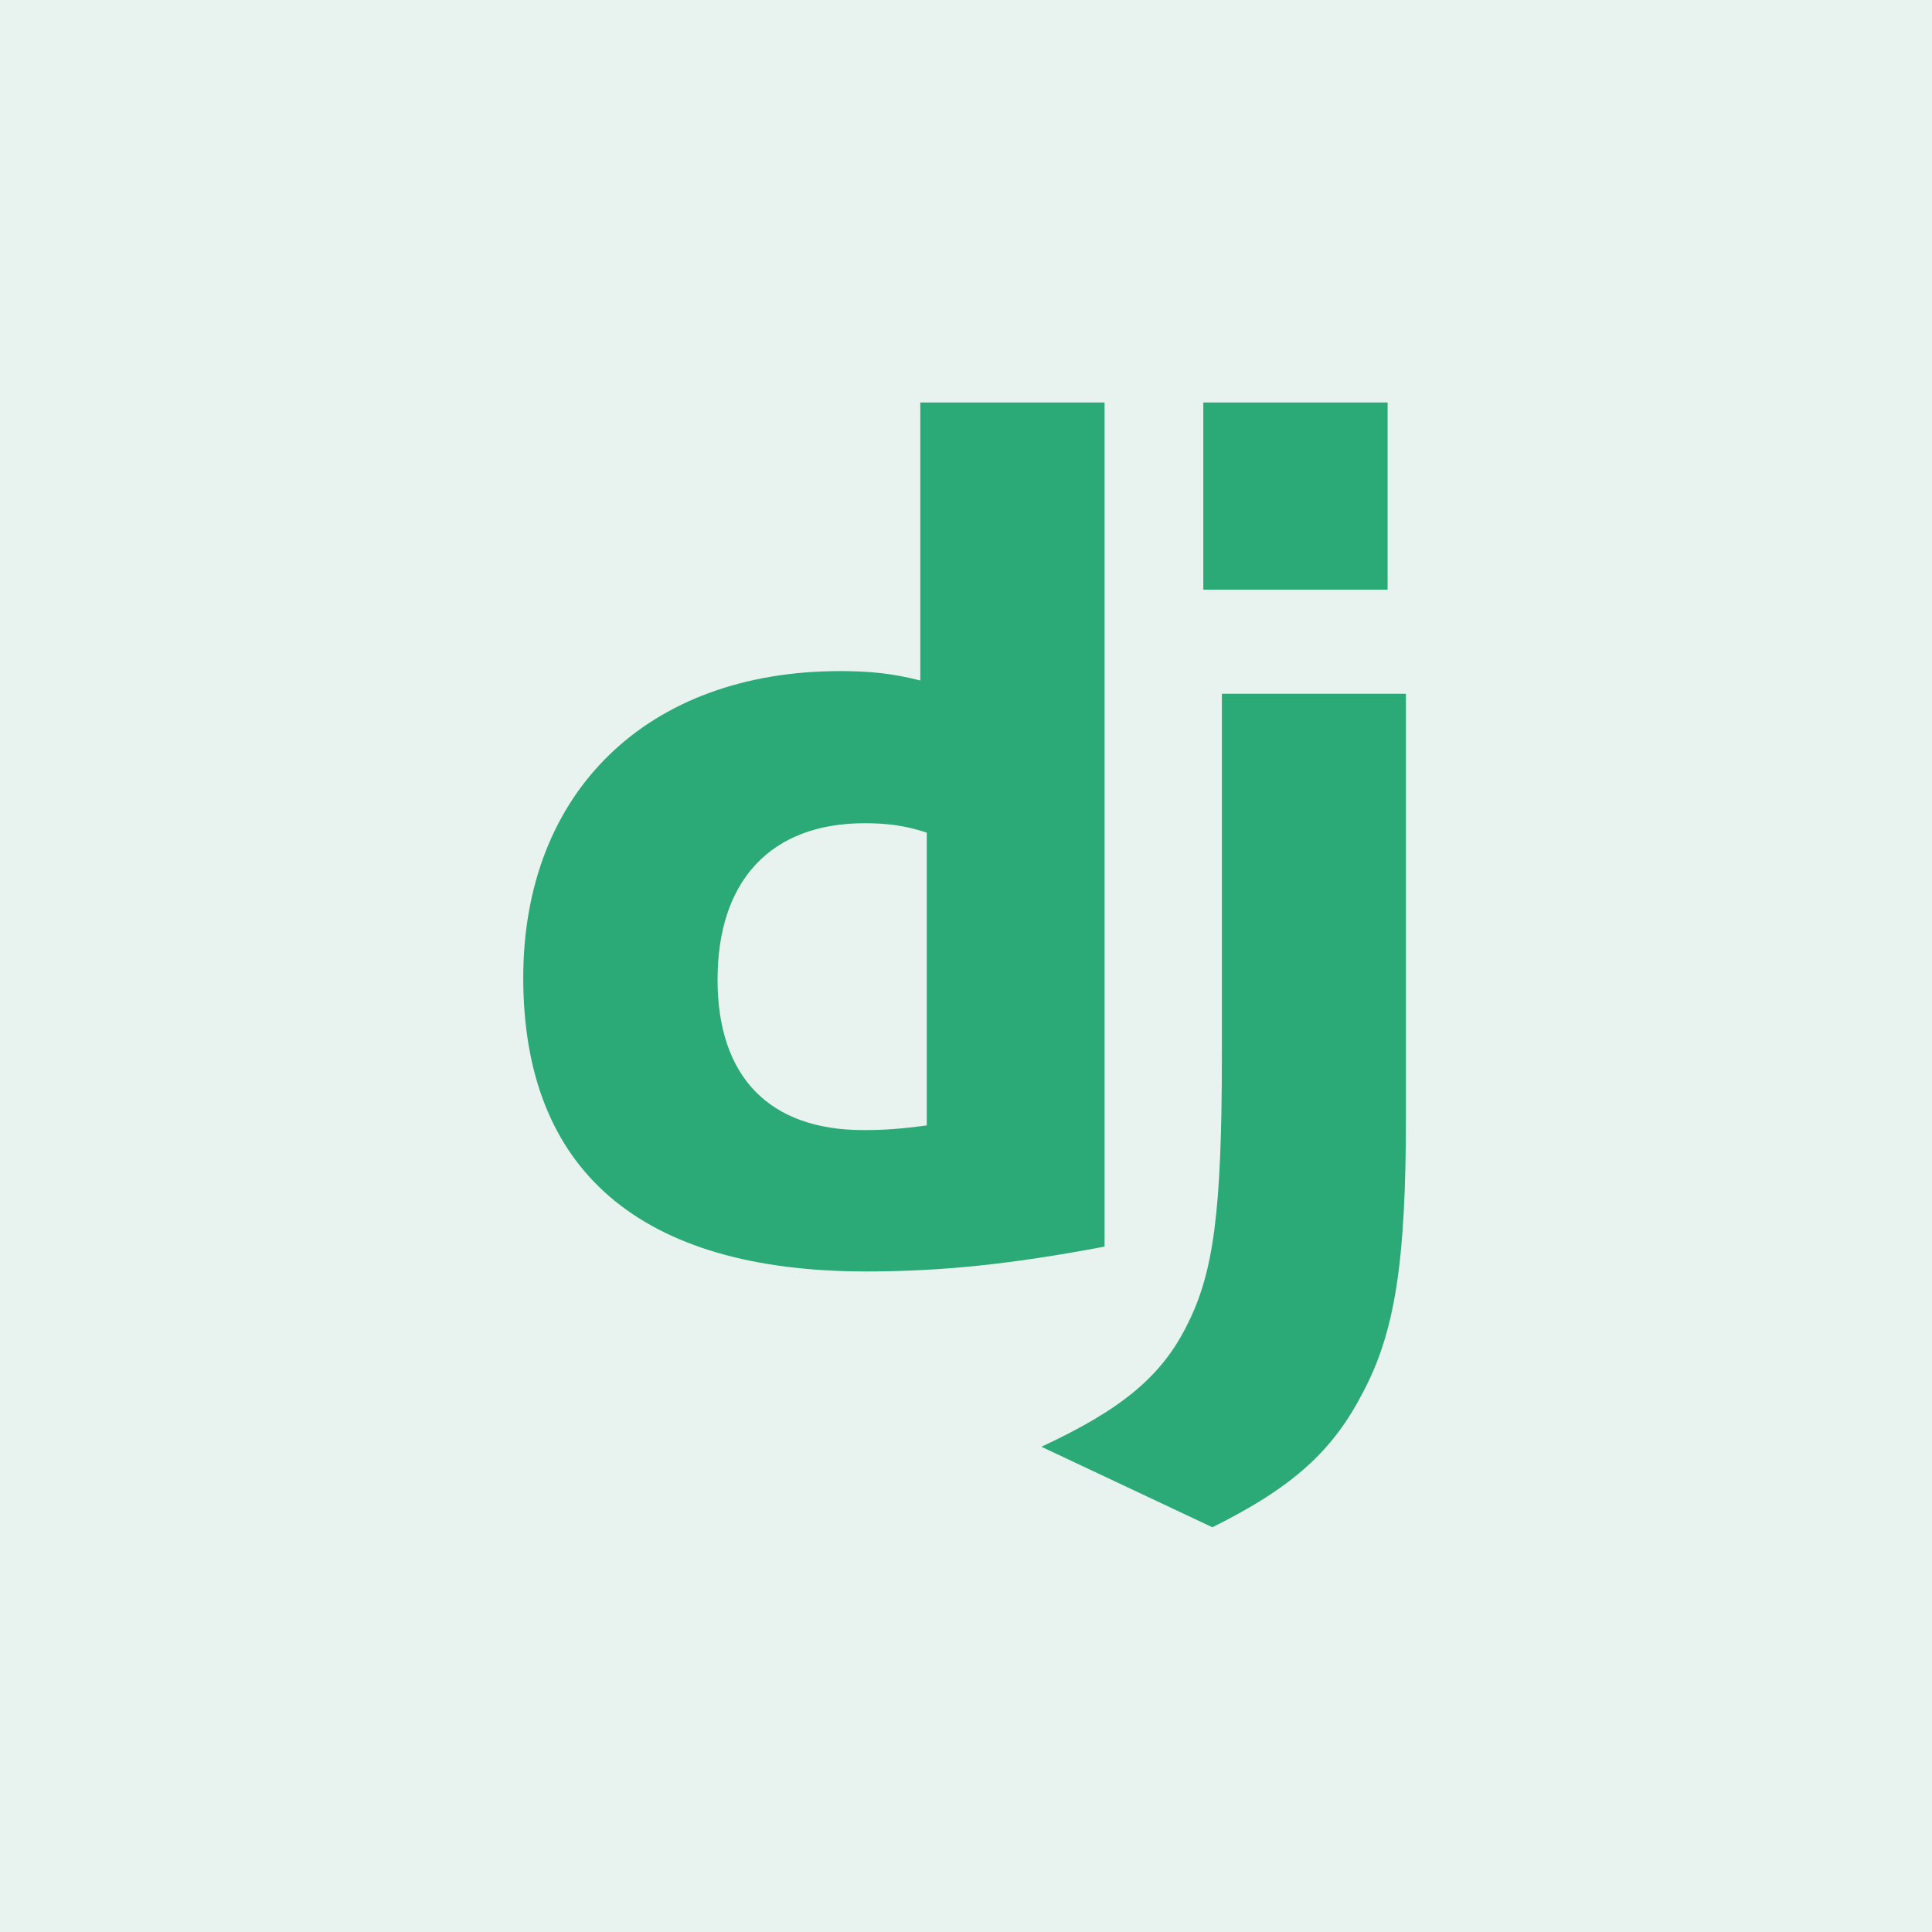
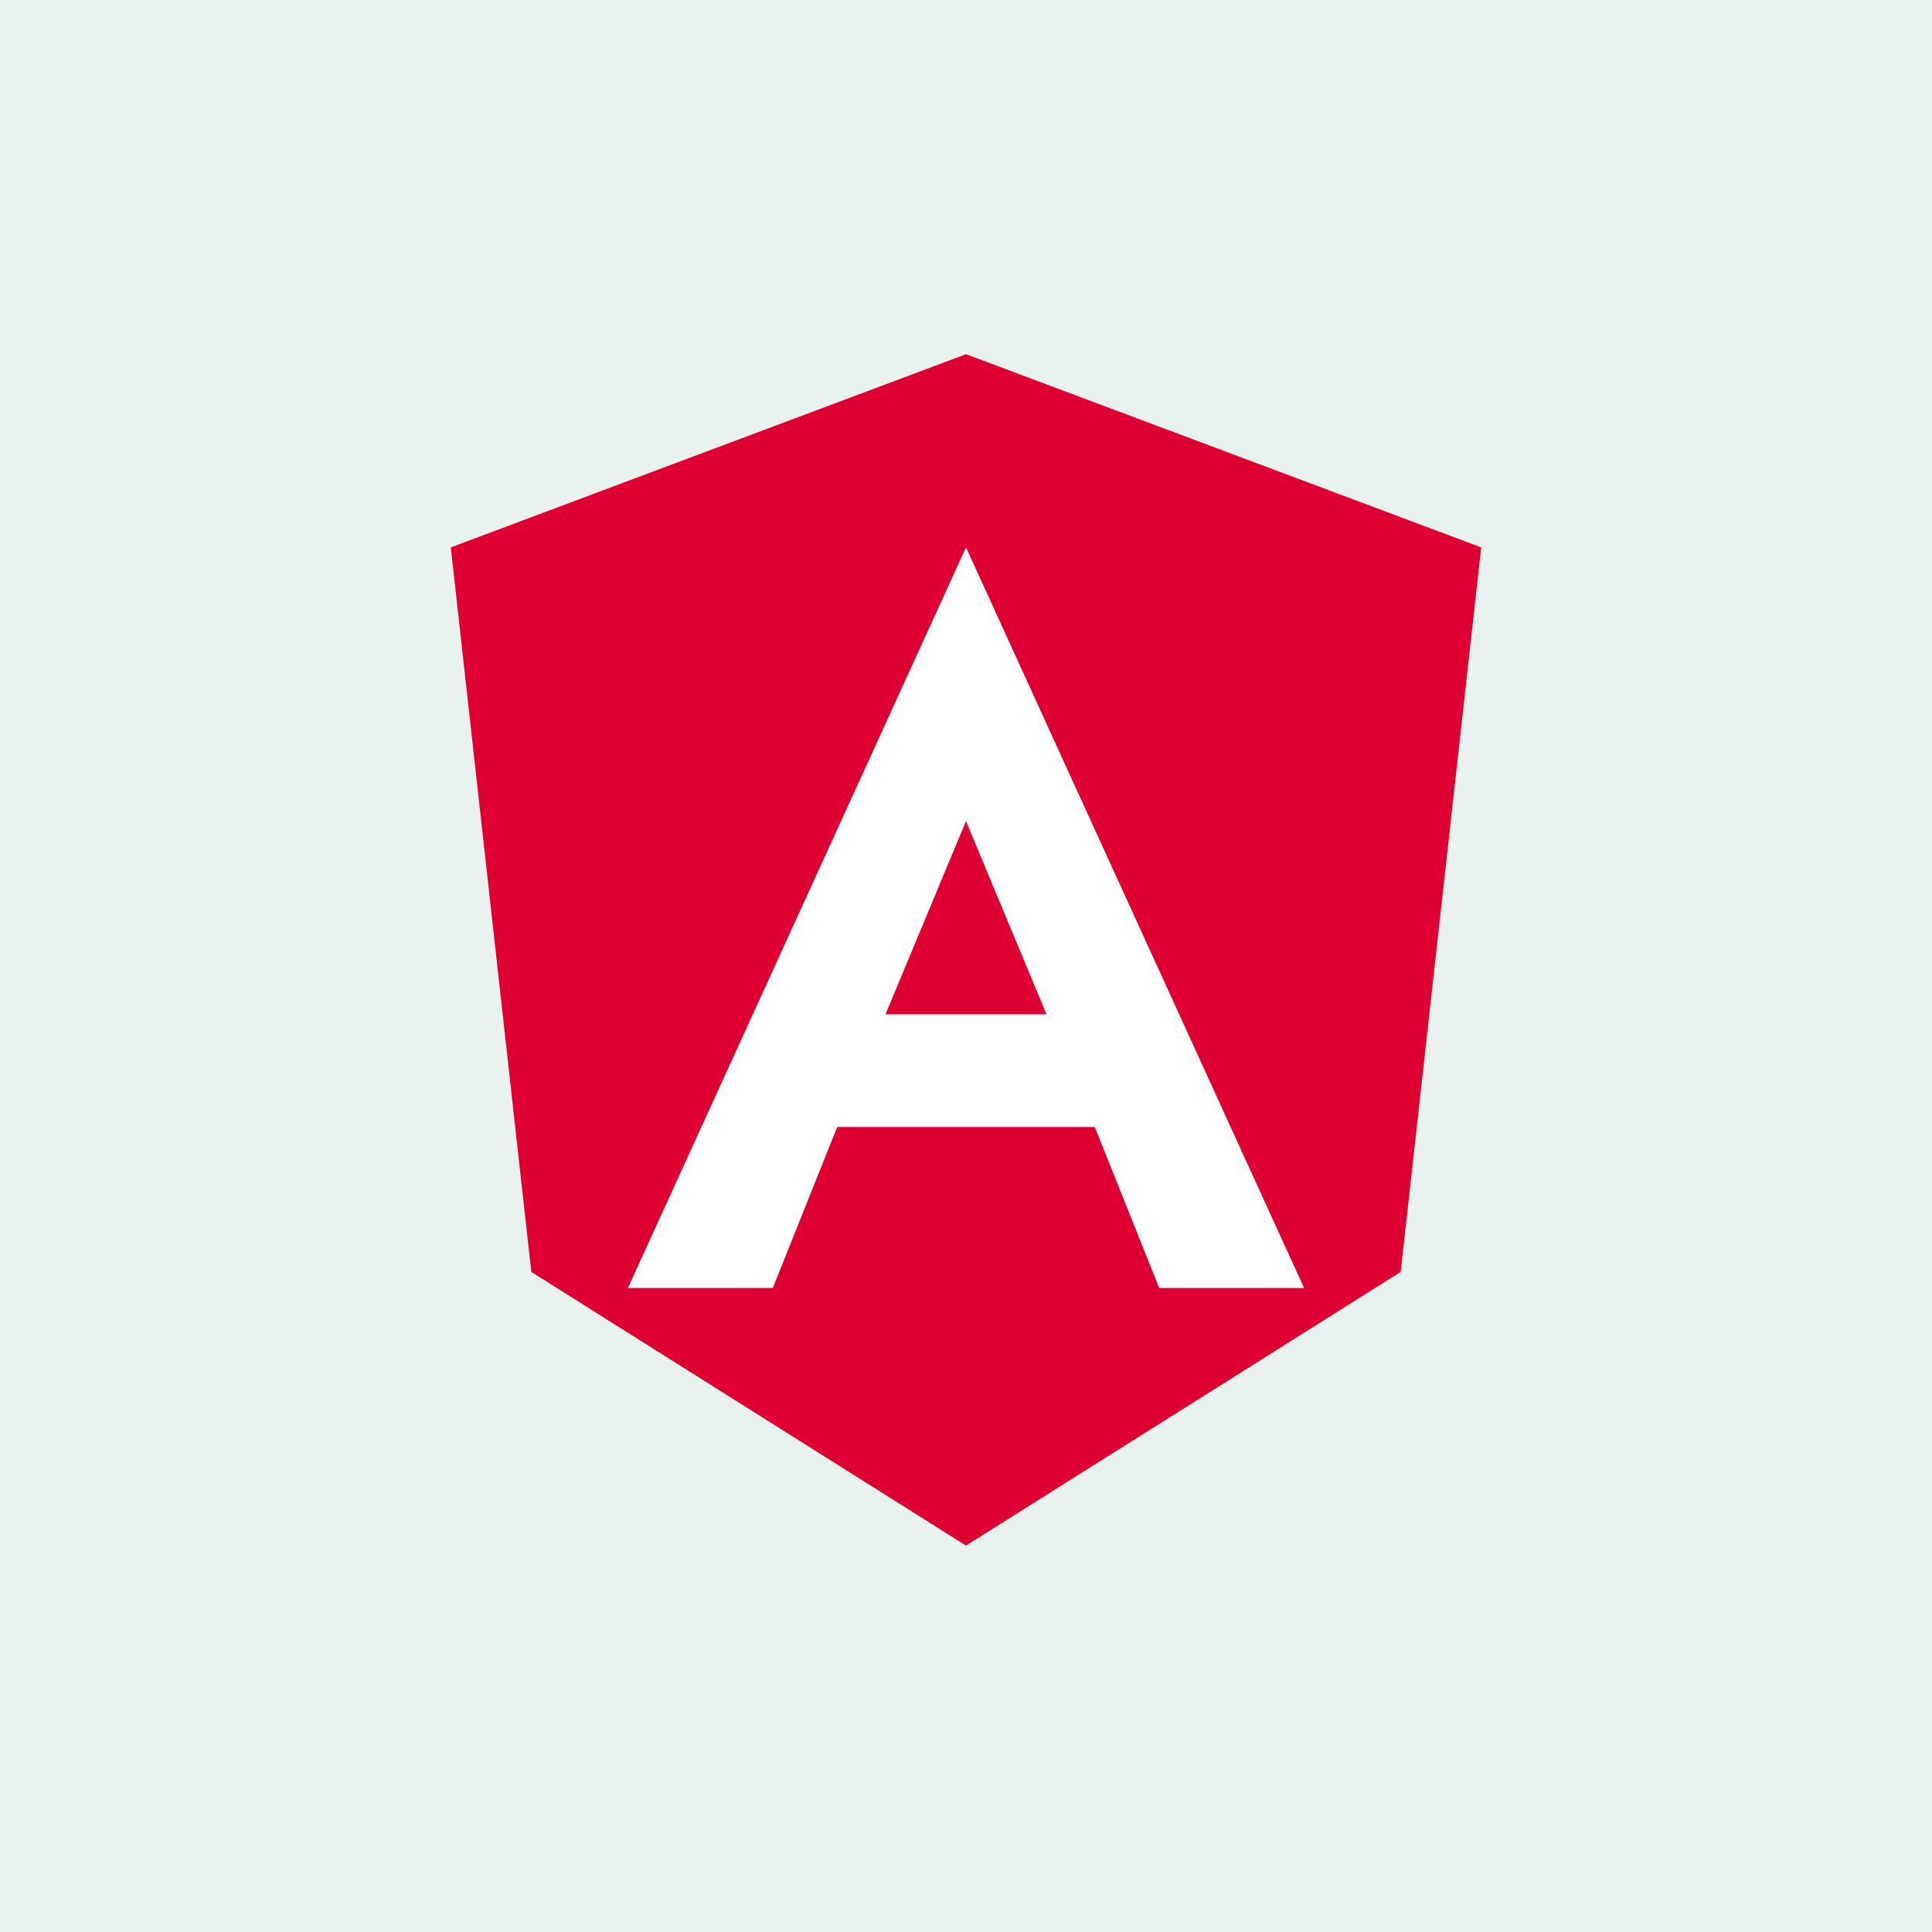
- <svg xmlns="http://www.w3.org/2000/svg" width="120" height="120" viewBox="0 0 120 120" fill="none">
-   <rect width="120" height="120" fill="url(#paint0_linear_2078_2270)" />
-   <rect width="120" height="120" transform="matrix(-1 0 0 1 120 0)" fill="#E8F3F0" />
-   <g clip-path="url(#clip0_2078_2270)">
-     <path d="M57.161 25H68.607V77.429C62.744 78.537 58.428 78.973 53.758 78.973C39.777 78.958 32.5 72.717 32.5 60.729C32.5 49.179 40.219 41.683 52.181 41.683C54.038 41.683 55.452 41.829 57.161 42.267V25ZM57.562 51.715C56.221 51.277 55.116 51.132 53.702 51.132C47.913 51.132 44.569 54.661 44.569 60.845C44.569 66.867 47.766 70.192 53.629 70.192C54.895 70.192 55.927 70.121 57.562 69.902V51.715Z" fill="#2BA977" />
-     <path d="M87.325 43.091V69.341C87.325 78.381 86.648 82.728 84.659 86.477C82.803 90.08 80.357 92.352 75.304 94.862L64.683 89.86C69.736 87.513 72.181 85.44 73.743 82.275C75.378 79.039 75.894 75.291 75.894 65.433V43.091L87.325 43.091ZM74.74 25H86.186V36.623H74.74V25Z" fill="#2BA977" />
-   </g>
-   <defs>
-     <linearGradient id="paint0_linear_2078_2270" x1="79.8" y1="-11.4" x2="-23.4" y2="152.1" gradientUnits="userSpaceOnUse">
-       <stop offset="0.191" stop-color="#4DD5BC" />
-       <stop offset="1" stop-color="#286F62" />
-     </linearGradient>
-     <clipPath id="clip0_2078_2270">
-       <rect width="55" height="70" fill="white" transform="translate(32.5 25)" />
-     </clipPath>
-   </defs>
+ <svg xmlns="http://www.w3.org/2000/svg" viewBox="0 0 120 120" fill="none">
+   <rect width="120" height="120" fill="#E8F3F0" />
+   <path d="M60 22 92 34 87 79 60 96 33 79 28 34Z" fill="#DD0031" />
+   <path d="m60 34-21 46h9l4-10h16l4 10h9Zm0 17 5 12H55Z" fill="white" />
</svg>
